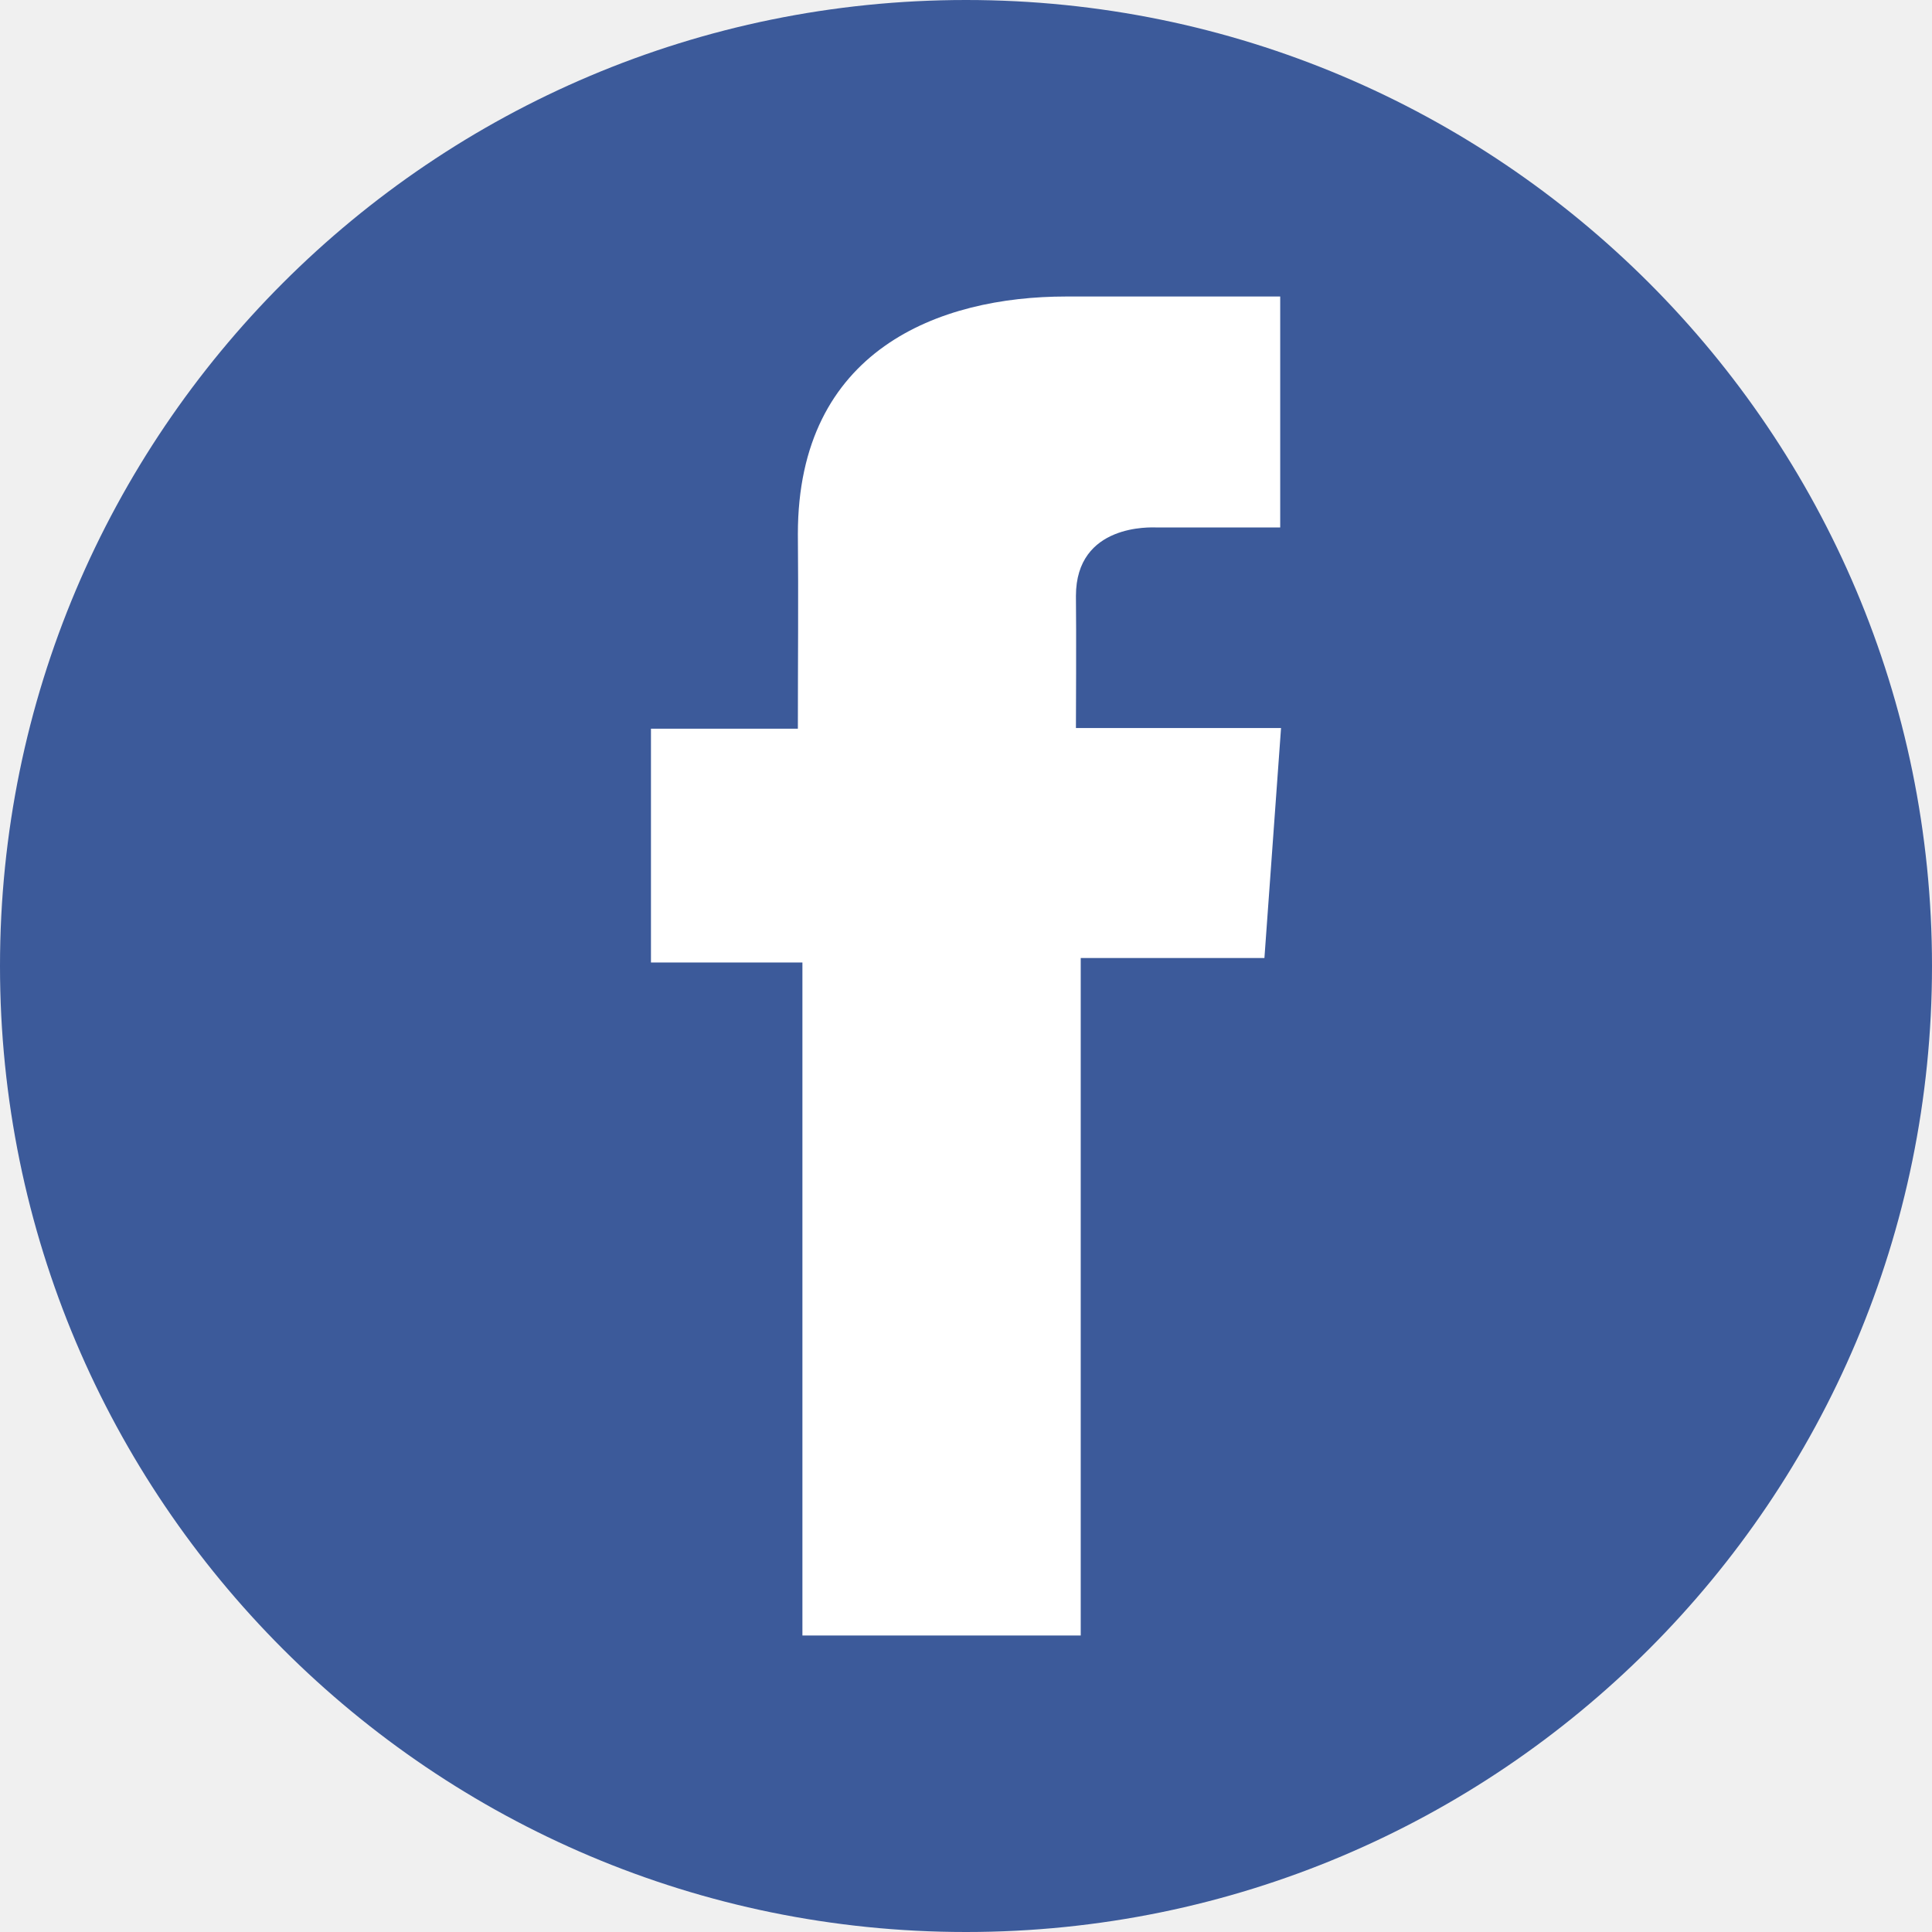
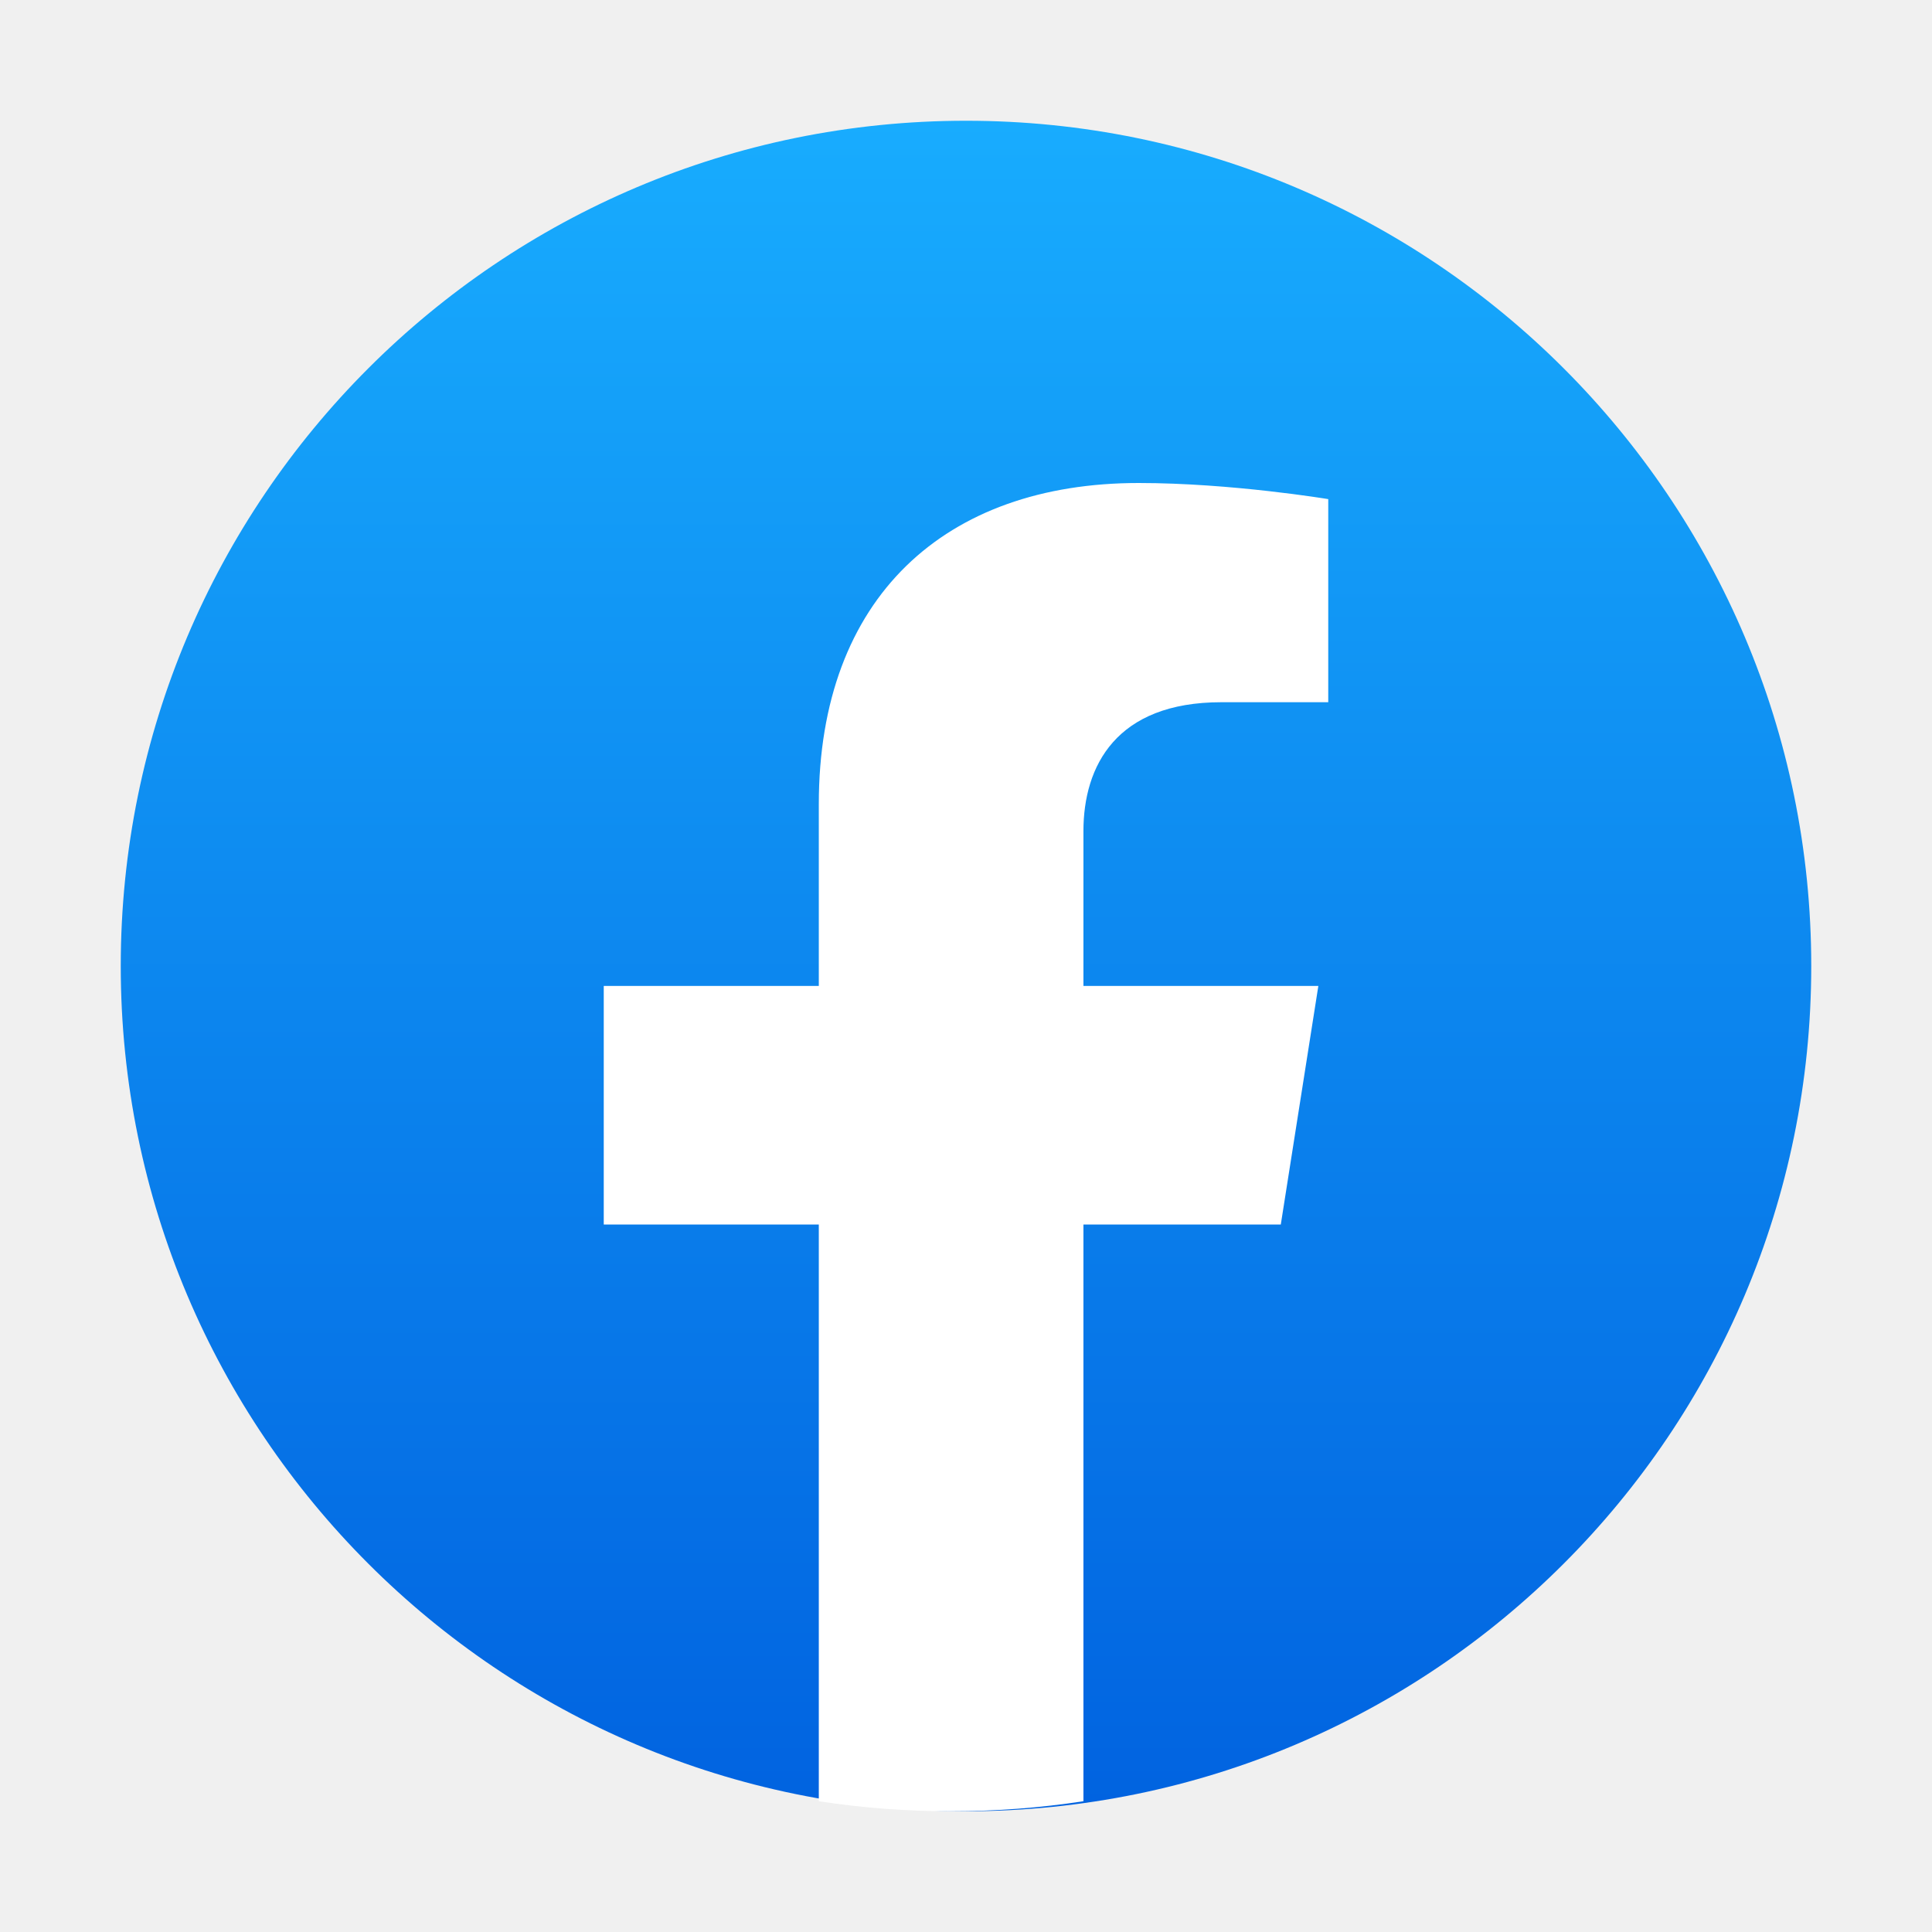
- <svg xmlns="http://www.w3.org/2000/svg" width="64px" height="64px" viewBox="126.445 2.281 589 589" fill="#000000">
+ <svg xmlns="http://www.w3.org/2000/svg" width="64px" height="64px" viewBox="0 0 32 32" fill="none">
  <g id="SVGRepo_bgCarrier" stroke-width="0" />
  <g id="SVGRepo_tracerCarrier" stroke-linecap="round" stroke-linejoin="round" />
  <g id="SVGRepo_iconCarrier">
-     <circle cx="420.945" cy="296.781" r="294.5" fill="#3c5a9a" />
-     <path d="M516.704 92.677h-65.239c-38.715 0-81.777 16.283-81.777 72.402.189 19.554 0 38.281 0 59.357H324.9v71.271h46.174v205.177h84.847V294.353h56.002l5.067-70.117h-62.531s.14-31.191 0-40.249c0-22.177 23.076-20.907 24.464-20.907 10.981 0 32.332.032 37.813 0V92.677h-.032z" fill="#ffffff" />
+     <circle cx="16" cy="16" r="14" fill="url(#paint0_linear_87_7208)" />
+     <path d="M21.214 20.282L21.836 16.33H17.945V13.767C17.945 12.686 18.488 11.631 20.23 11.631H22V8.267C22 8.267 20.395 8 18.86 8C15.655 8 13.562 9.893 13.562 13.318V16.33H10V20.282H13.562V29.834C14.277 29.944 15.008 30 15.753 30C16.499 30 17.23 29.944 17.945 29.834V20.282H21.214Z" fill="white" />
+     <defs>
+       <linearGradient id="paint0_linear_87_7208" x1="16" y1="2" x2="16" y2="29.917" gradientUnits="userSpaceOnUse">
+         <stop stop-color="#18ACFE" />
+         <stop offset="1" stop-color="#0163E0" />
+       </linearGradient>
+     </defs>
  </g>
</svg>
